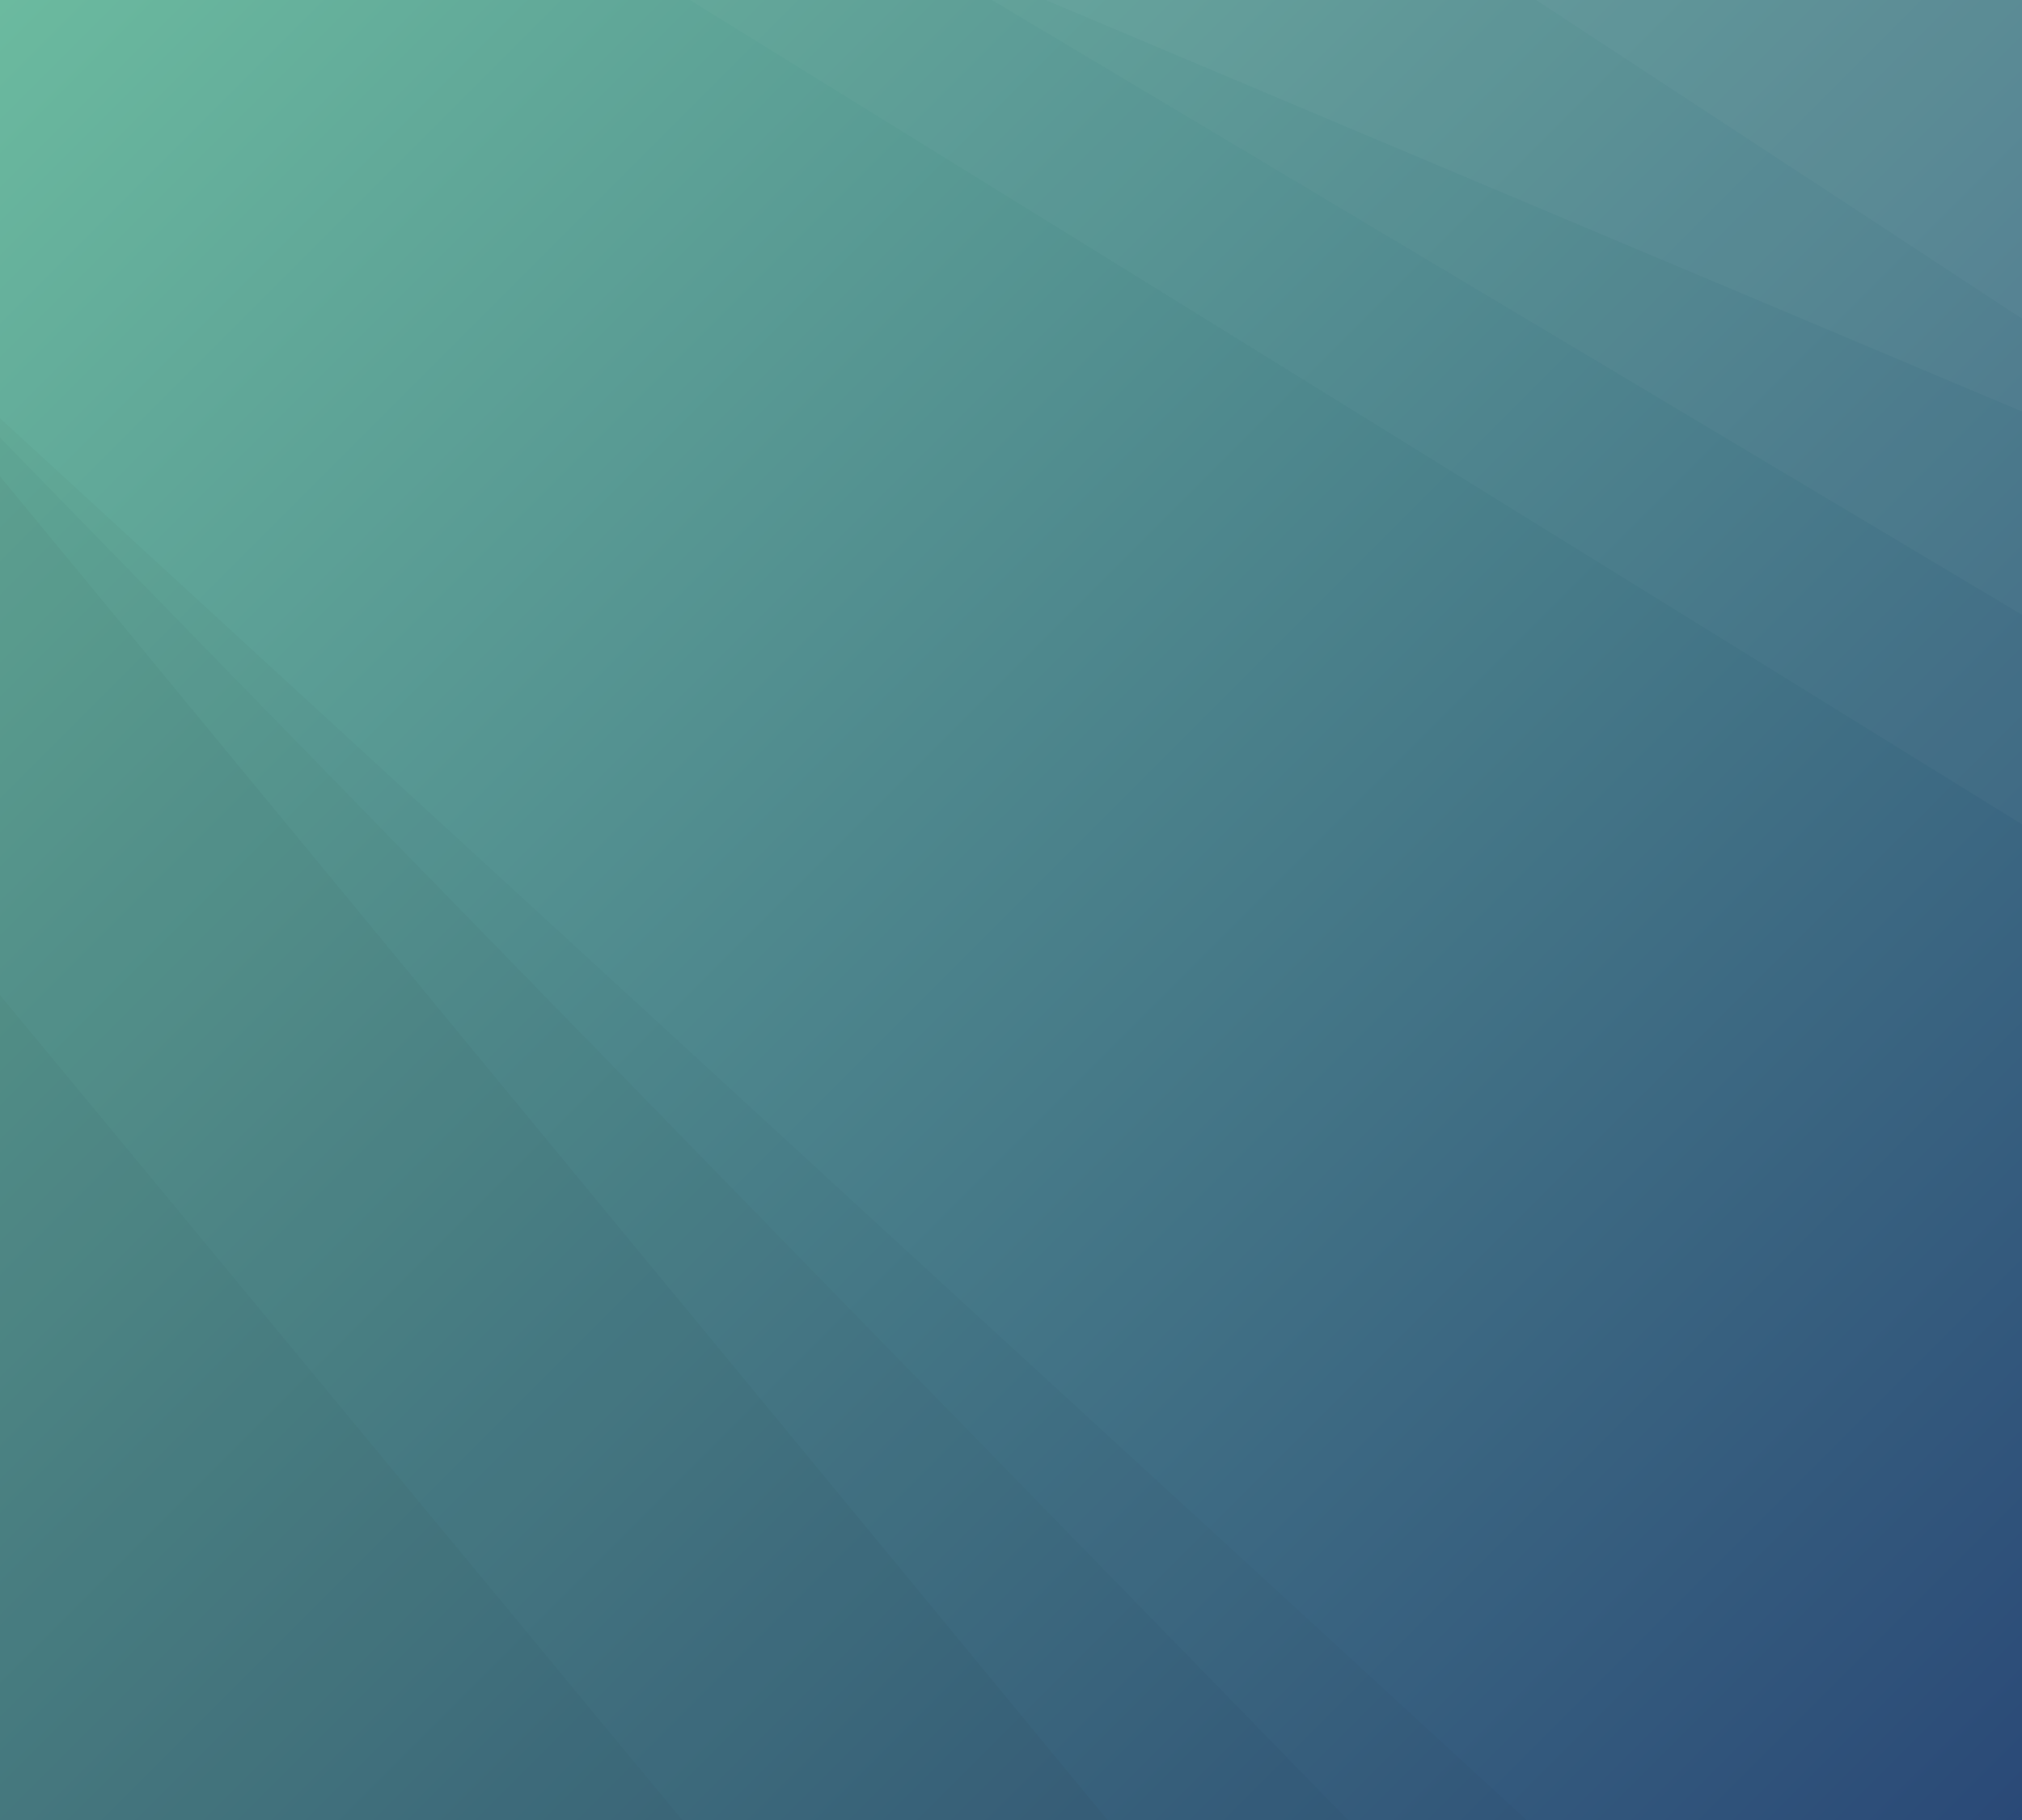
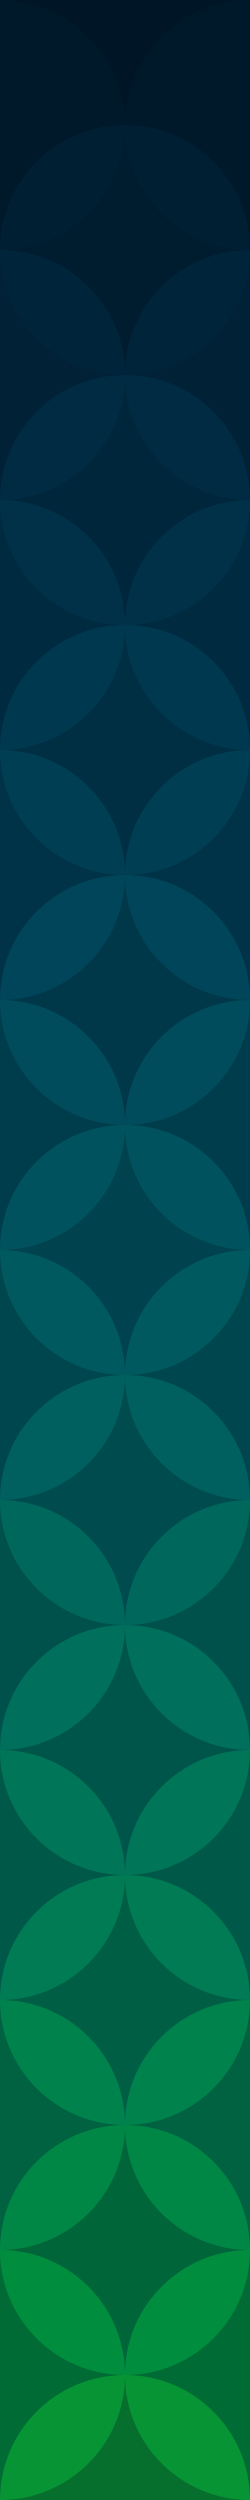
- <svg xmlns="http://www.w3.org/2000/svg" version="1.1" width="1600" height="1440" preserveAspectRatio="none" viewBox="0 0 1600 1440">
-   <g mask="url(&quot;#SvgjsMask6268&quot;)" fill="none">
-     <rect width="1600" height="1440" x="0" y="0" fill="url(#SvgjsLinearGradient6269)" />
-     <path d="M1600 0L1215.49 0L1600 252.16z" fill="rgba(255, 255, 255, .1)" />
-     <path d="M1215.49 0L1600 252.16L1600 325.59L827.29 0z" fill="rgba(255, 255, 255, .075)" />
-     <path d="M827.29 0L1600 325.59L1600 486.44L784.83 0z" fill="rgba(255, 255, 255, .05)" />
-     <path d="M784.83 0L1600 486.44L1600 652.24L545.91 0z" fill="rgba(255, 255, 255, .025)" />
-     <path d="M0 1440L539.86 1440L0 787.22z" fill="rgba(0, 0, 0, .1)" />
-     <path d="M0 787.22L539.86 1440L876.4 1440L0 376.85z" fill="rgba(0, 0, 0, .075)" />
-     <path d="M0 376.85L876.4 1440L1066.73 1440L0 346.2z" fill="rgba(0, 0, 0, .05)" />
-     <path d="M0 346.2L1066.73 1440L1208 1440L0 330.88z" fill="rgba(0, 0, 0, .025)" />
+ <svg xmlns="http://www.w3.org/2000/svg" viewBox="0 0 100 1000">
+   <rect fill="#001625" width="100" height="1000" />
+   <g fill-opacity="0.57">
+     <circle fill="#001625" cx="50" cy="0" r="50" />
+     <g fill="#001d2f">
+       <circle cx="0" cy="50" r="50" />
+       <circle cx="100" cy="50" r="50" />
+     </g>
+     <circle fill="#002439" cx="50" cy="100" r="50" />
+     <g fill="#002b43">
+       <circle cx="0" cy="150" r="50" />
+       <circle cx="100" cy="150" r="50" />
+     </g>
+     <circle fill="#00334c" cx="50" cy="200" r="50" />
+     <g fill="#003b54">
+       <circle cx="0" cy="250" r="50" />
+       <circle cx="100" cy="250" r="50" />
+     </g>
+     <circle fill="#00435b" cx="50" cy="300" r="50" />
+     <g fill="#004b61">
+       <circle cx="0" cy="350" r="50" />
+       <circle cx="100" cy="350" r="50" />
+     </g>
+     <circle fill="#005366" cx="50" cy="400" r="50" />
+     <g fill="#005b6a">
+       <circle cx="0" cy="450" r="50" />
+       <circle cx="100" cy="450" r="50" />
+     </g>
+     <circle fill="#00646c" cx="50" cy="500" r="50" />
+     <g fill="#006c6d">
+       <circle cx="0" cy="550" r="50" />
+       <circle cx="100" cy="550" r="50" />
+     </g>
+     <circle fill="#00746c" cx="50" cy="600" r="50" />
+     <g fill="#007d6a">
+       <circle cx="0" cy="650" r="50" />
+       <circle cx="100" cy="650" r="50" />
+     </g>
+     <circle fill="#008567" cx="50" cy="700" r="50" />
+     <g fill="#008d62">
+       <circle cx="0" cy="750" r="50" />
+       <circle cx="100" cy="750" r="50" />
+     </g>
+     <circle fill="#00955c" cx="50" cy="800" r="50" />
+     <g fill="#009d54">
+       <circle cx="0" cy="850" r="50" />
+       <circle cx="100" cy="850" r="50" />
+     </g>
+     <circle fill="#00a44b" cx="50" cy="900" r="50" />
+     <g fill="#00ac41">
+       <circle cx="0" cy="950" r="50" />
+       <circle cx="100" cy="950" r="50" />
+     </g>
+     <circle fill="#0DB334" cx="50" cy="1000" r="50" />
  </g>
-   <defs>
-     <mask id="SvgjsMask6268">
-       <rect width="1600" height="1440" fill="#ffffff" />
-     </mask>
-     <linearGradient x1="2.5%" y1="-2.78%" x2="97.5%" y2="102.78%" gradientUnits="userSpaceOnUse" id="SvgjsLinearGradient6269">
-       <stop stop-color="rgba(107, 186, 159, 1)" offset="0" />
-       <stop stop-color="rgba(42, 73, 119, 1)" offset="1" />
-     </linearGradient>
-   </defs>
</svg>
